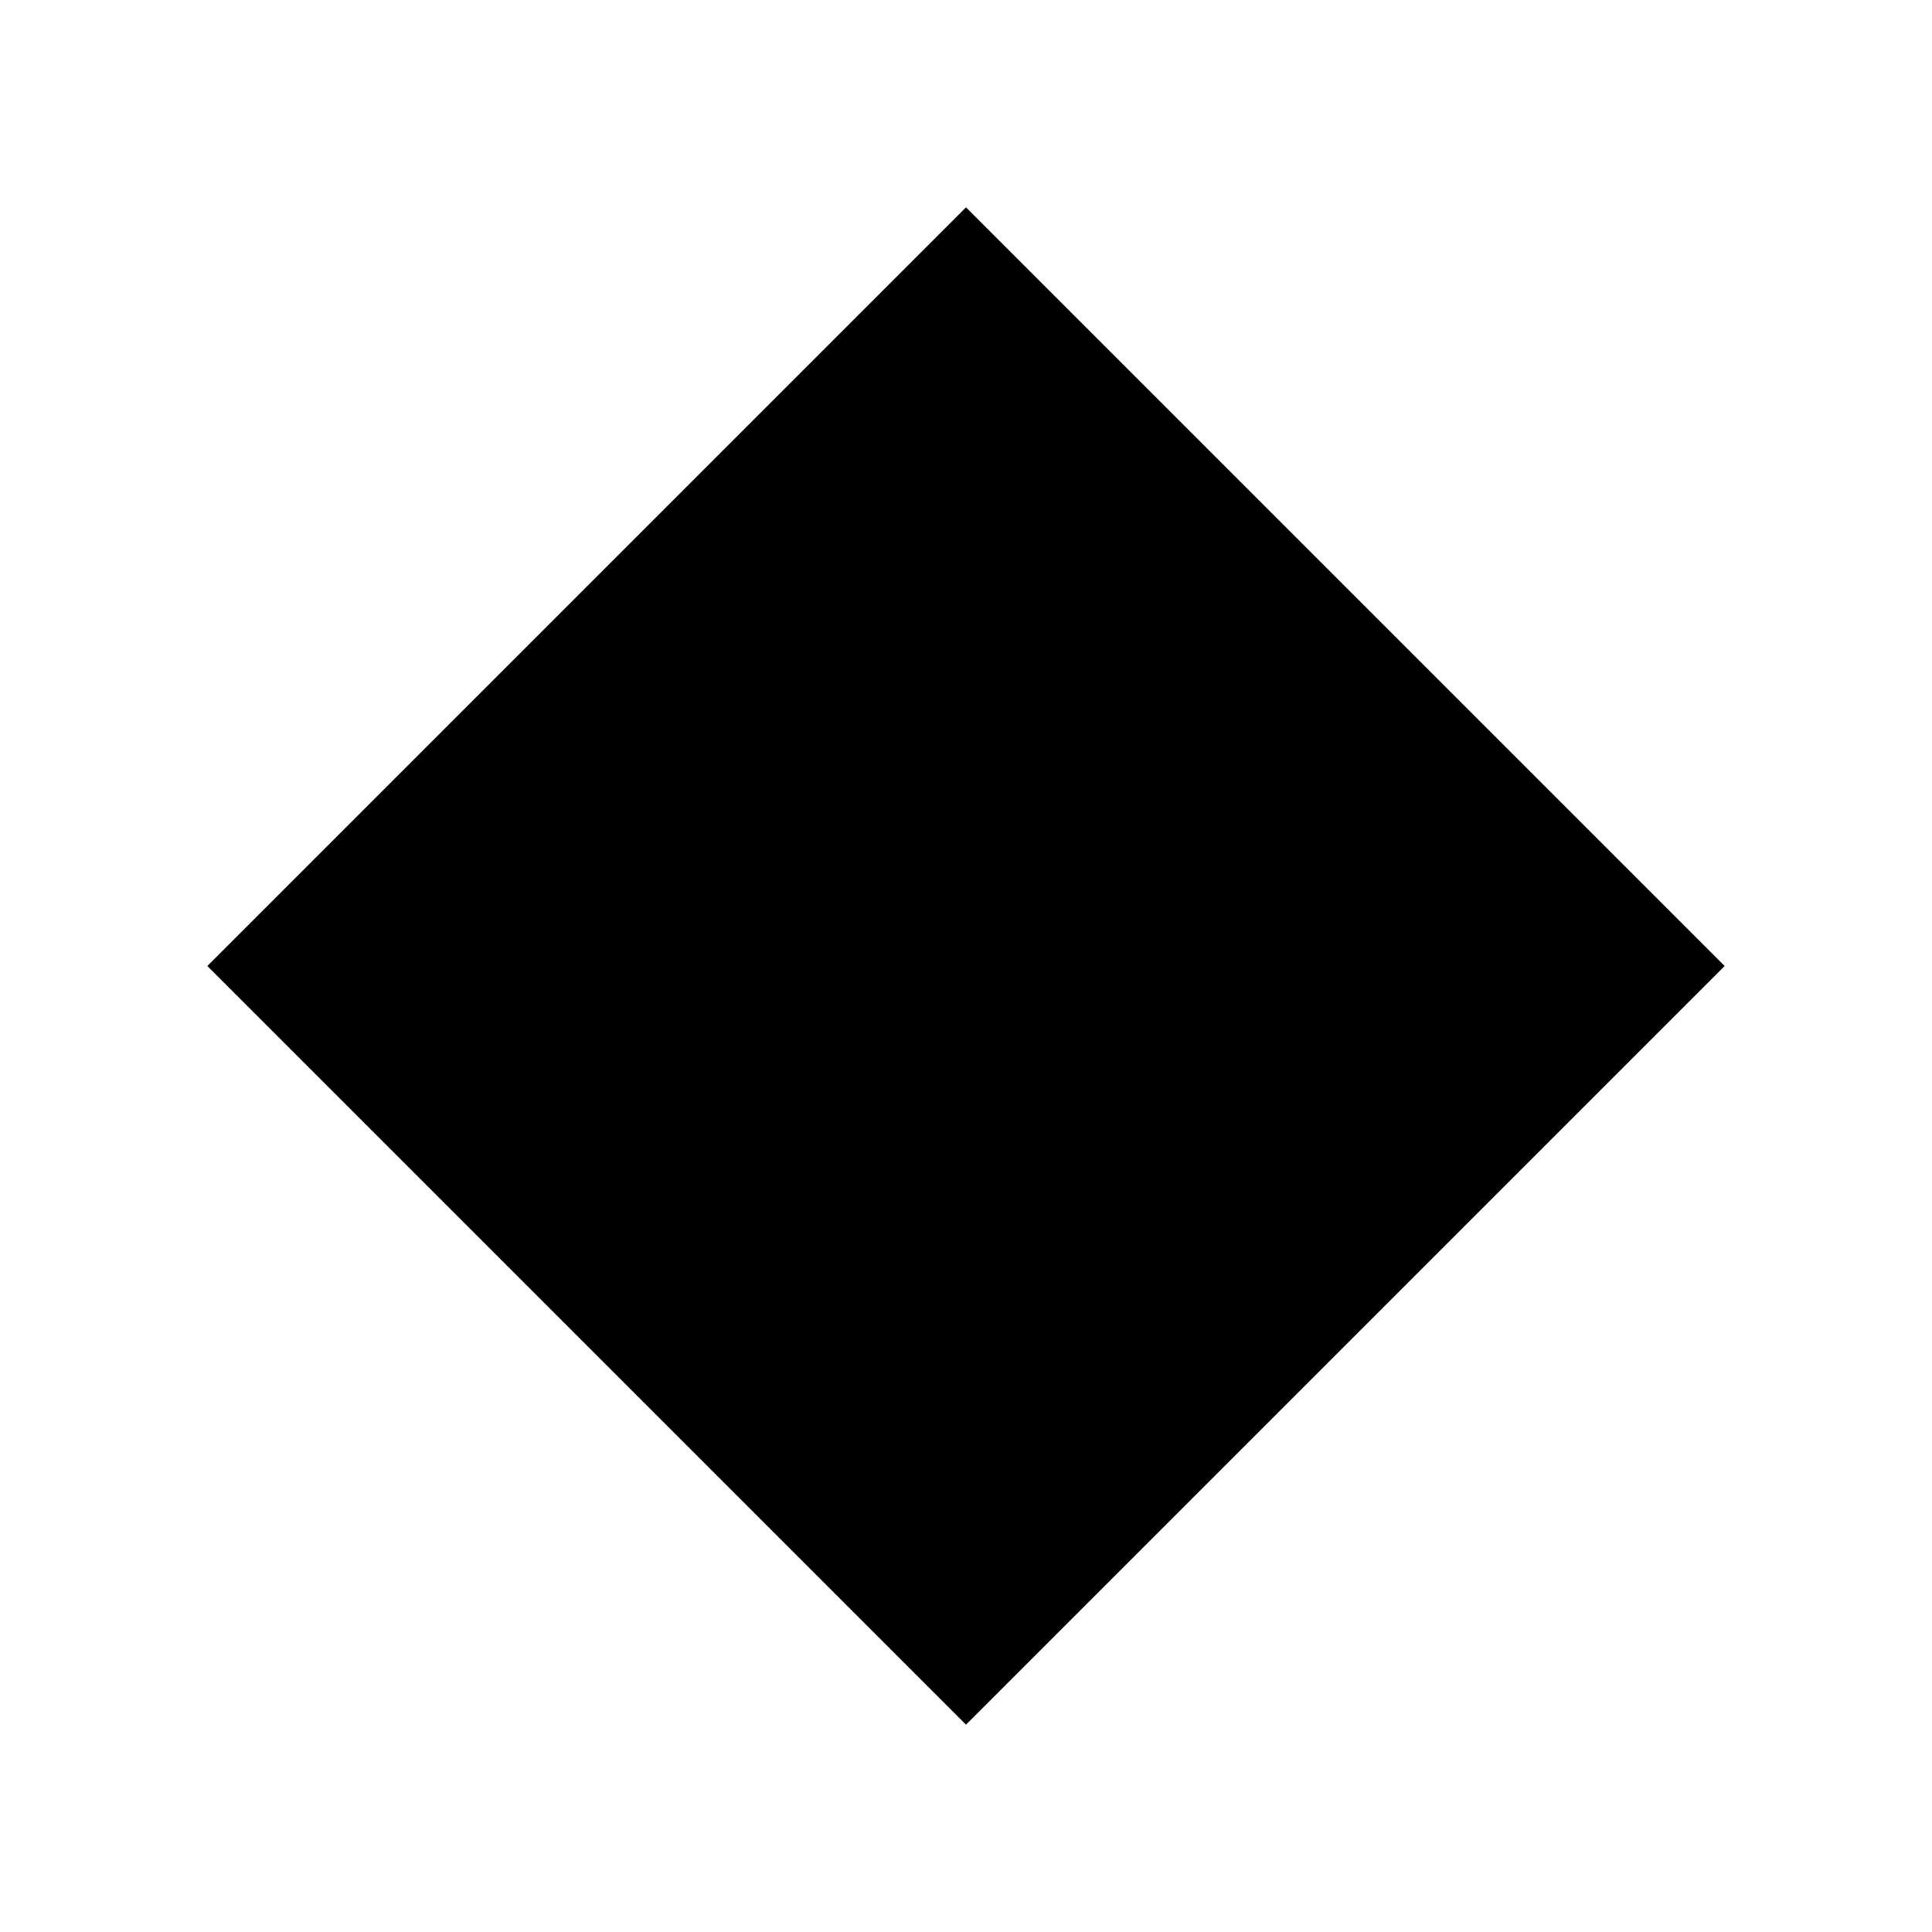
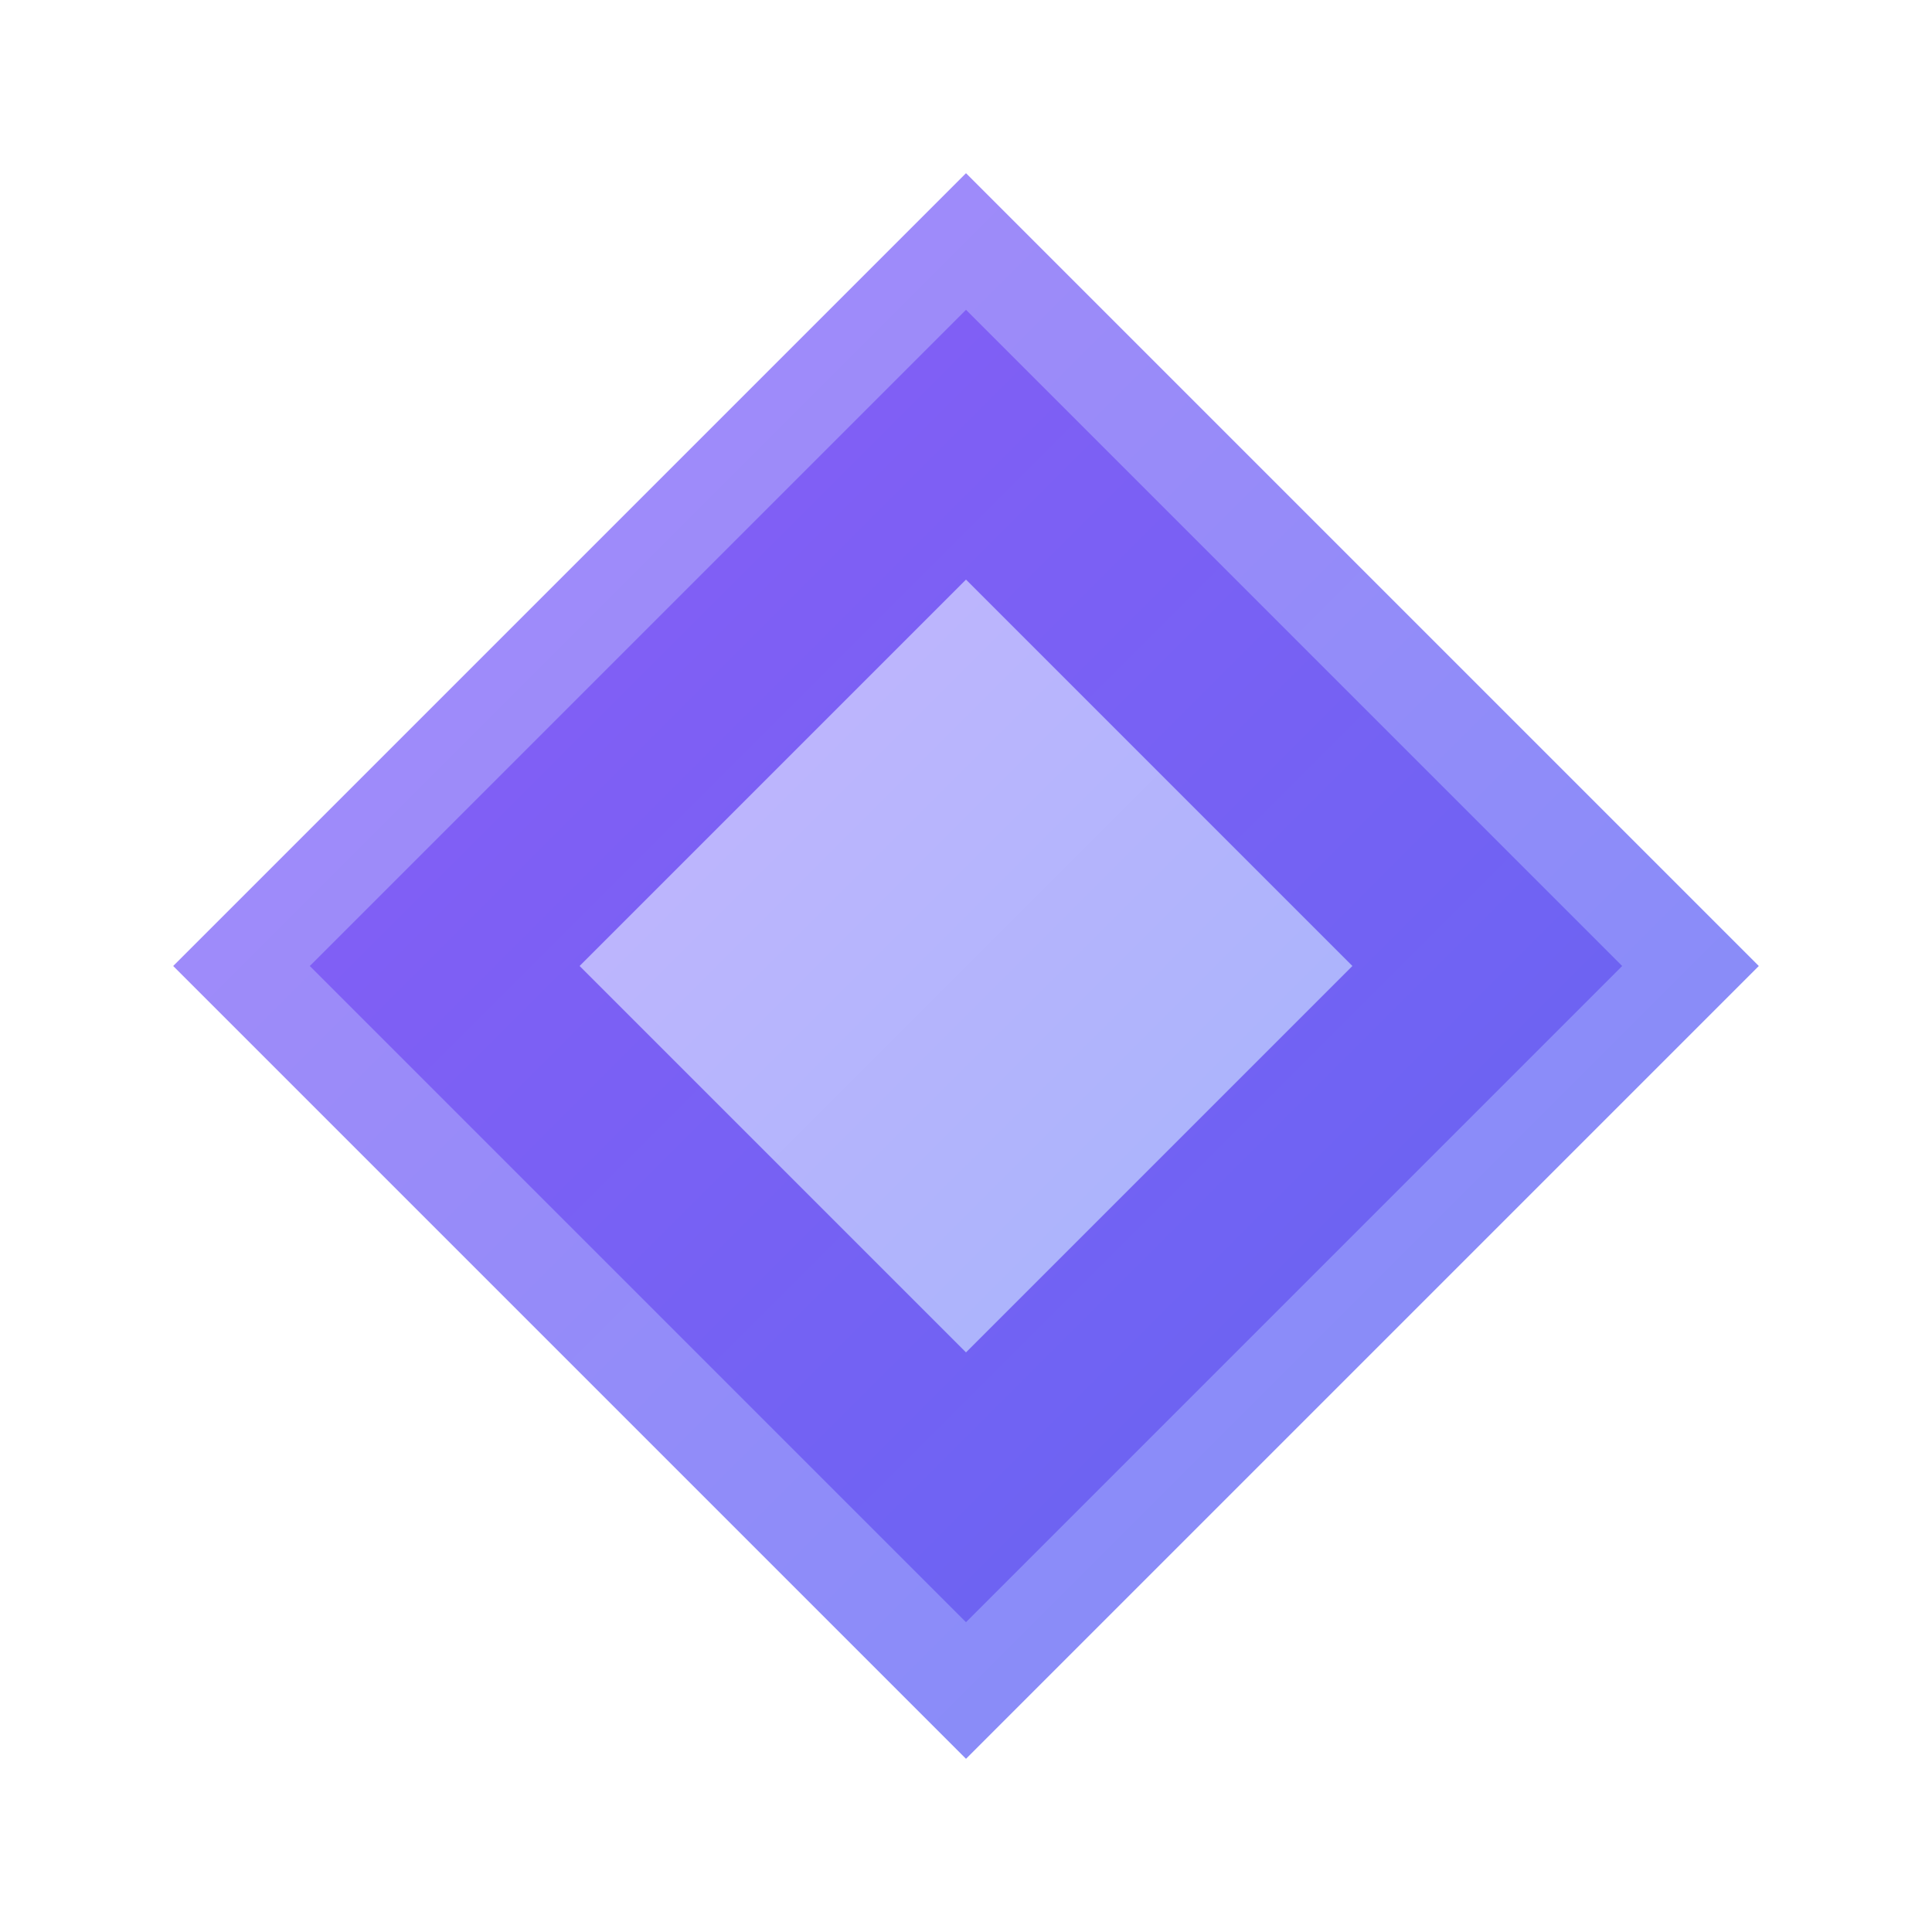
- <svg xmlns="http://www.w3.org/2000/svg" viewBox="0 0 40 40" fill="none">
-   <path d="M20 5L5 20L20 35L35 20L20 5Z" fill="url(#grad1)" stroke="url(#grad2)" strokeWidth="2" />
+ <svg xmlns="http://www.w3.org/2000/svg" viewBox="0 0 40 40" style="background: transparent;">
+   <path d="M20 5L5 20L20 35L35 20L20 5Z" fill="url(#grad1)" stroke="url(#grad2)" stroke-width="2" />
  <path d="M20 12L12 20L20 28L28 20L20 12Z" fill="url(#grad3)" />
  <defs>
    <linearGradient id="grad1" x1="5" y1="5" x2="35" y2="35" gradientUnits="userSpaceOnUse">
-       <stop offset="0%" stopColor="#8B5CF6" />
-       <stop offset="100%" stopColor="#6366F1" />
+       <stop offset="0%" stop-color="#8B5CF6" />
+       <stop offset="100%" stop-color="#6366F1" />
    </linearGradient>
    <linearGradient id="grad2" x1="5" y1="5" x2="35" y2="35" gradientUnits="userSpaceOnUse">
-       <stop offset="0%" stopColor="#A78BFA" />
-       <stop offset="100%" stopColor="#818CF8" />
+       <stop offset="0%" stop-color="#A78BFA" />
+       <stop offset="100%" stop-color="#818CF8" />
    </linearGradient>
    <linearGradient id="grad3" x1="12" y1="12" x2="28" y2="28" gradientUnits="userSpaceOnUse">
-       <stop offset="0%" stopColor="#C4B5FD" />
-       <stop offset="100%" stopColor="#A5B4FC" />
+       <stop offset="0%" stop-color="#C4B5FD" />
+       <stop offset="100%" stop-color="#A5B4FC" />
    </linearGradient>
  </defs>
</svg>
